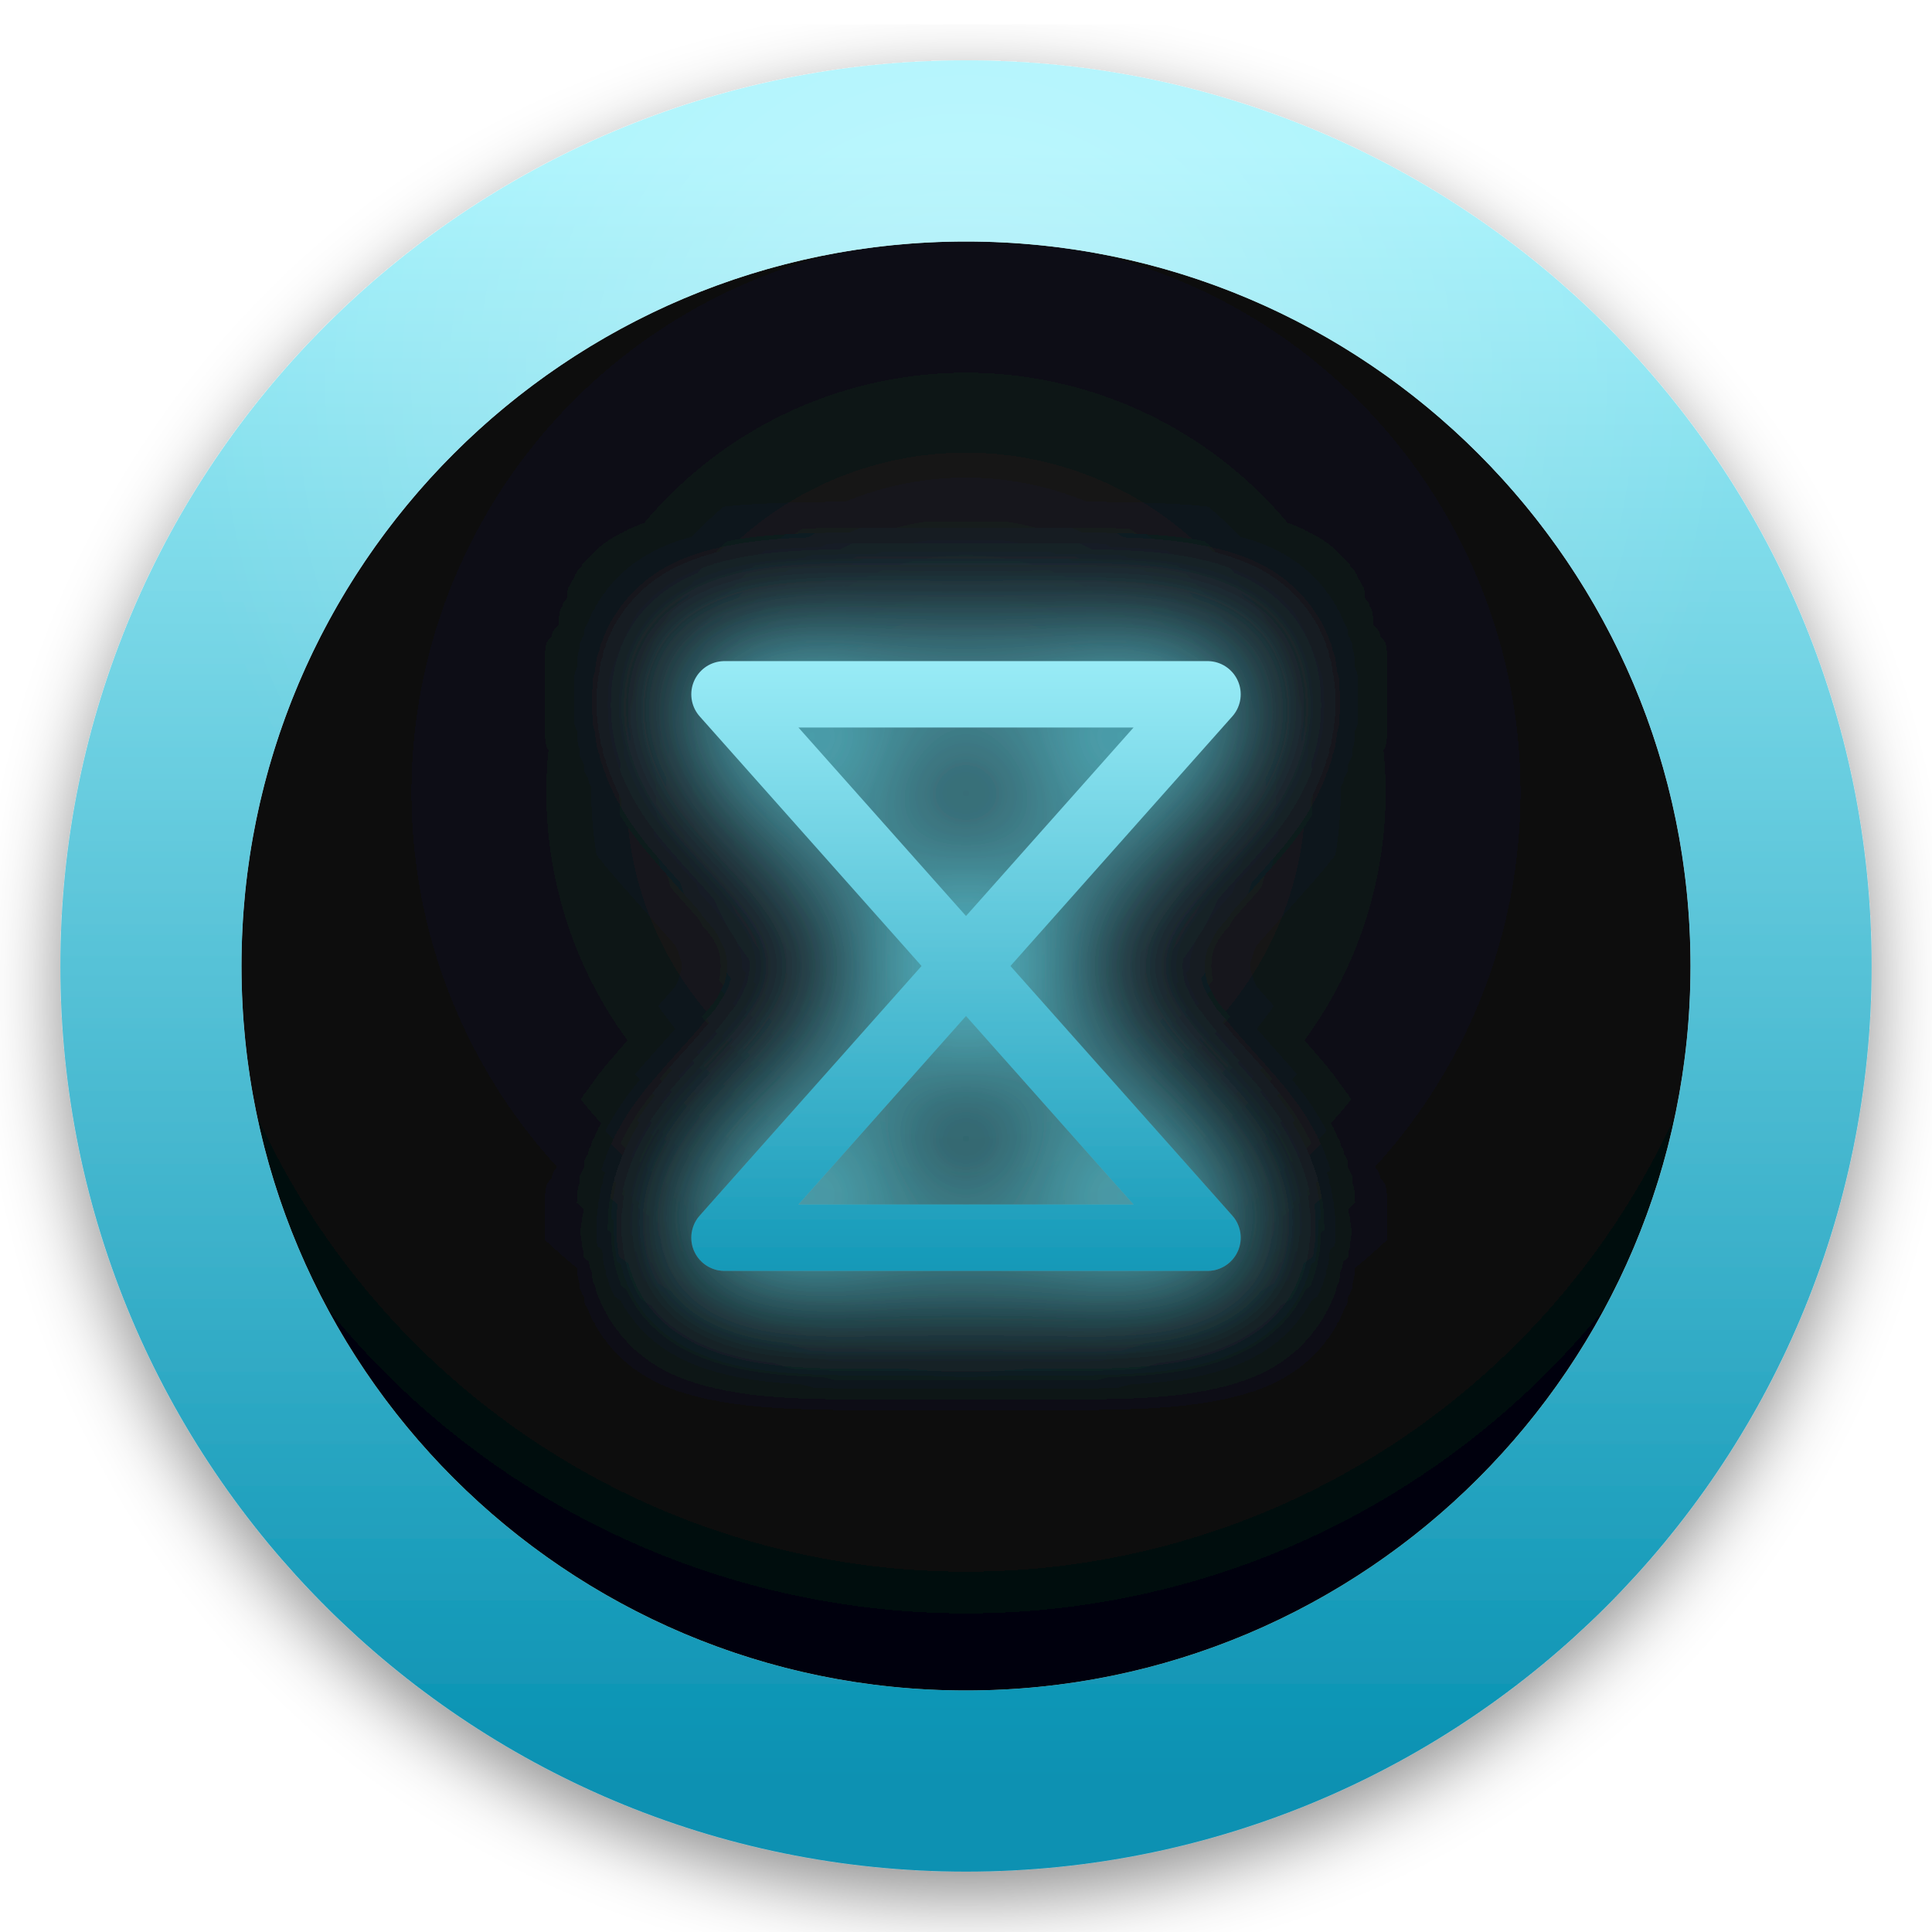
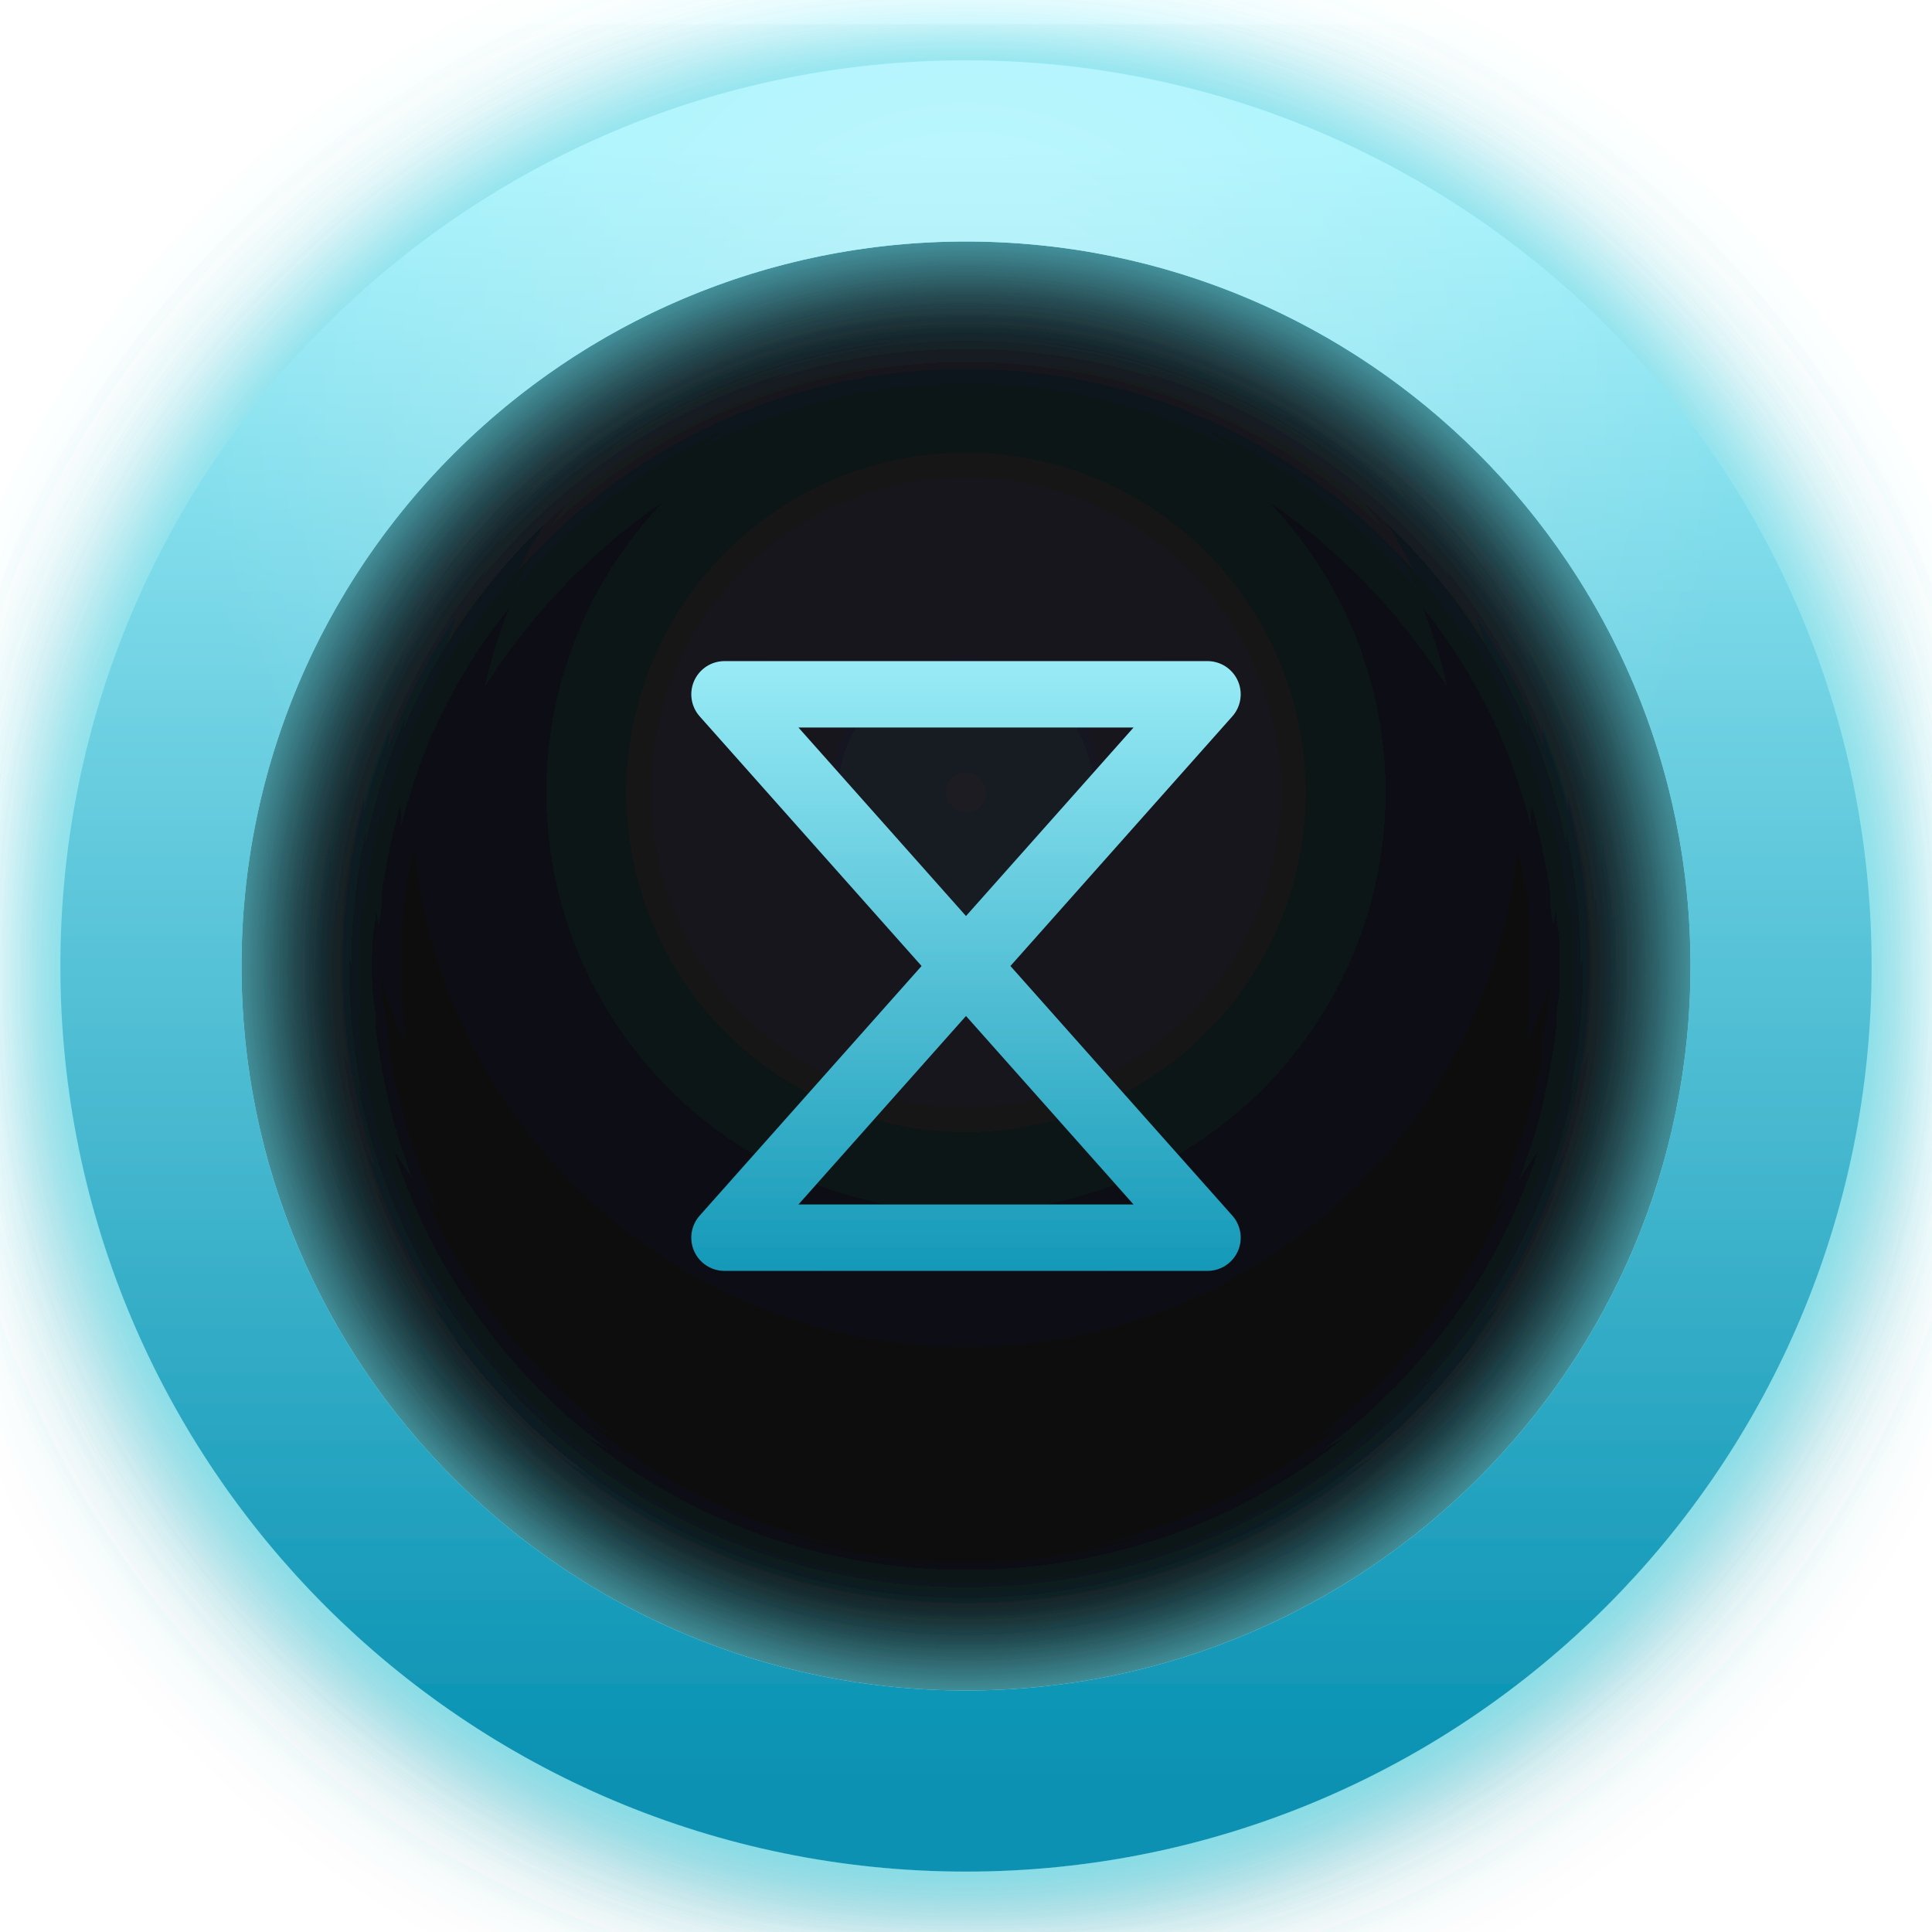
<svg xmlns="http://www.w3.org/2000/svg" viewBox="0 0 64 64" width="64" height="64">
  <defs>
    <radialGradient id="fieldGrad" cx="50%" cy="38%" r="58%">
      <stop offset="0%" stop-color="#1a1d24" />
      <stop offset="100%" stop-color="#050608" />
    </radialGradient>
    <linearGradient id="metalGrad" x1="0%" y1="0%" x2="0%" y2="100%">
      <stop offset="0%" stop-color="#a5f3fc" />
      <stop offset="100%" stop-color="#0891b2" />
    </linearGradient>
    <radialGradient id="topHighlight" cx="50%" cy="20%" r="40%">
      <stop offset="0%" stop-color="#ffffff" stop-opacity="0.32" />
      <stop offset="100%" stop-color="#ffffff" stop-opacity="0" />
    </radialGradient>
    <clipPath id="ringClip">
      <path d="M32 2 A30 30 0 1 1 31.99 2 Z M32 8 A24 24 0 1 0 32.01 8 Z" fill-rule="evenodd" />
    </clipPath>
    <filter id="pinShadow" x="-20%" y="-20%" width="140%" height="140%">
      <feGaussianBlur in="SourceAlpha" stdDeviation="1.2" />
      <feOffset dx="0" dy="0.8" result="offsetBlur" />
      <feFlood flood-color="#000000" flood-opacity="0.45" />
      <feComposite in2="offsetBlur" operator="in" />
      <feMerge>
        <feMergeNode />
        <feMergeNode in="SourceGraphic" />
      </feMerge>
    </filter>
    <linearGradient id="symbolMetalGrad" x1="0" y1="20" x2="0" y2="44" gradientUnits="userSpaceOnUse">
      <stop offset="0%" stop-color="#a5f3fc" />
      <stop offset="100%" stop-color="#0891b2" />
    </linearGradient>
-     <filter id="symbolGlow" x="-60%" y="-60%" width="220%" height="220%">
+     <filter id="ringGlow" x="-60%" y="-60%" width="220%" height="220%">
      <feGaussianBlur in="SourceAlpha" stdDeviation="2.2" result="blur" />
      <feFlood flood-color="#67e8f9" flood-opacity="0.7" />
      <feComposite in2="blur" operator="in" result="halo" />
      <feMerge>
        <feMergeNode in="halo" />
        <feMergeNode in="halo" />
        <feMergeNode in="SourceGraphic" />
      </feMerge>
    </filter>
  </defs>
  <g filter="url(#pinShadow)">
    <circle cx="32" cy="32" r="24" fill="url(#fieldGrad)" />
-     <circle cx="32" cy="32" r="27" fill="none" stroke="url(#metalGrad)" stroke-width="6" />
+     <circle cx="32" cy="32" r="27" fill="none" stroke="url(#metalGrad)" stroke-width="6" filter="url(#ringGlow)" />
    <g clip-path="url(#ringClip)">
      <rect width="64" height="64" fill="url(#topHighlight)" />
    </g>
-     <g filter="url(#symbolGlow)" fill="none" stroke="url(#symbolMetalGrad)" stroke-width="2.2" stroke-linecap="round" stroke-linejoin="round">
+     <g fill="none" stroke="url(#symbolMetalGrad)" stroke-width="2.2" stroke-linecap="round" stroke-linejoin="round">
      <path d="M 24 23 L 40 23 L 32 32 L 40 41 L 24 41 L 32 32 Z" />
    </g>
  </g>
</svg>
